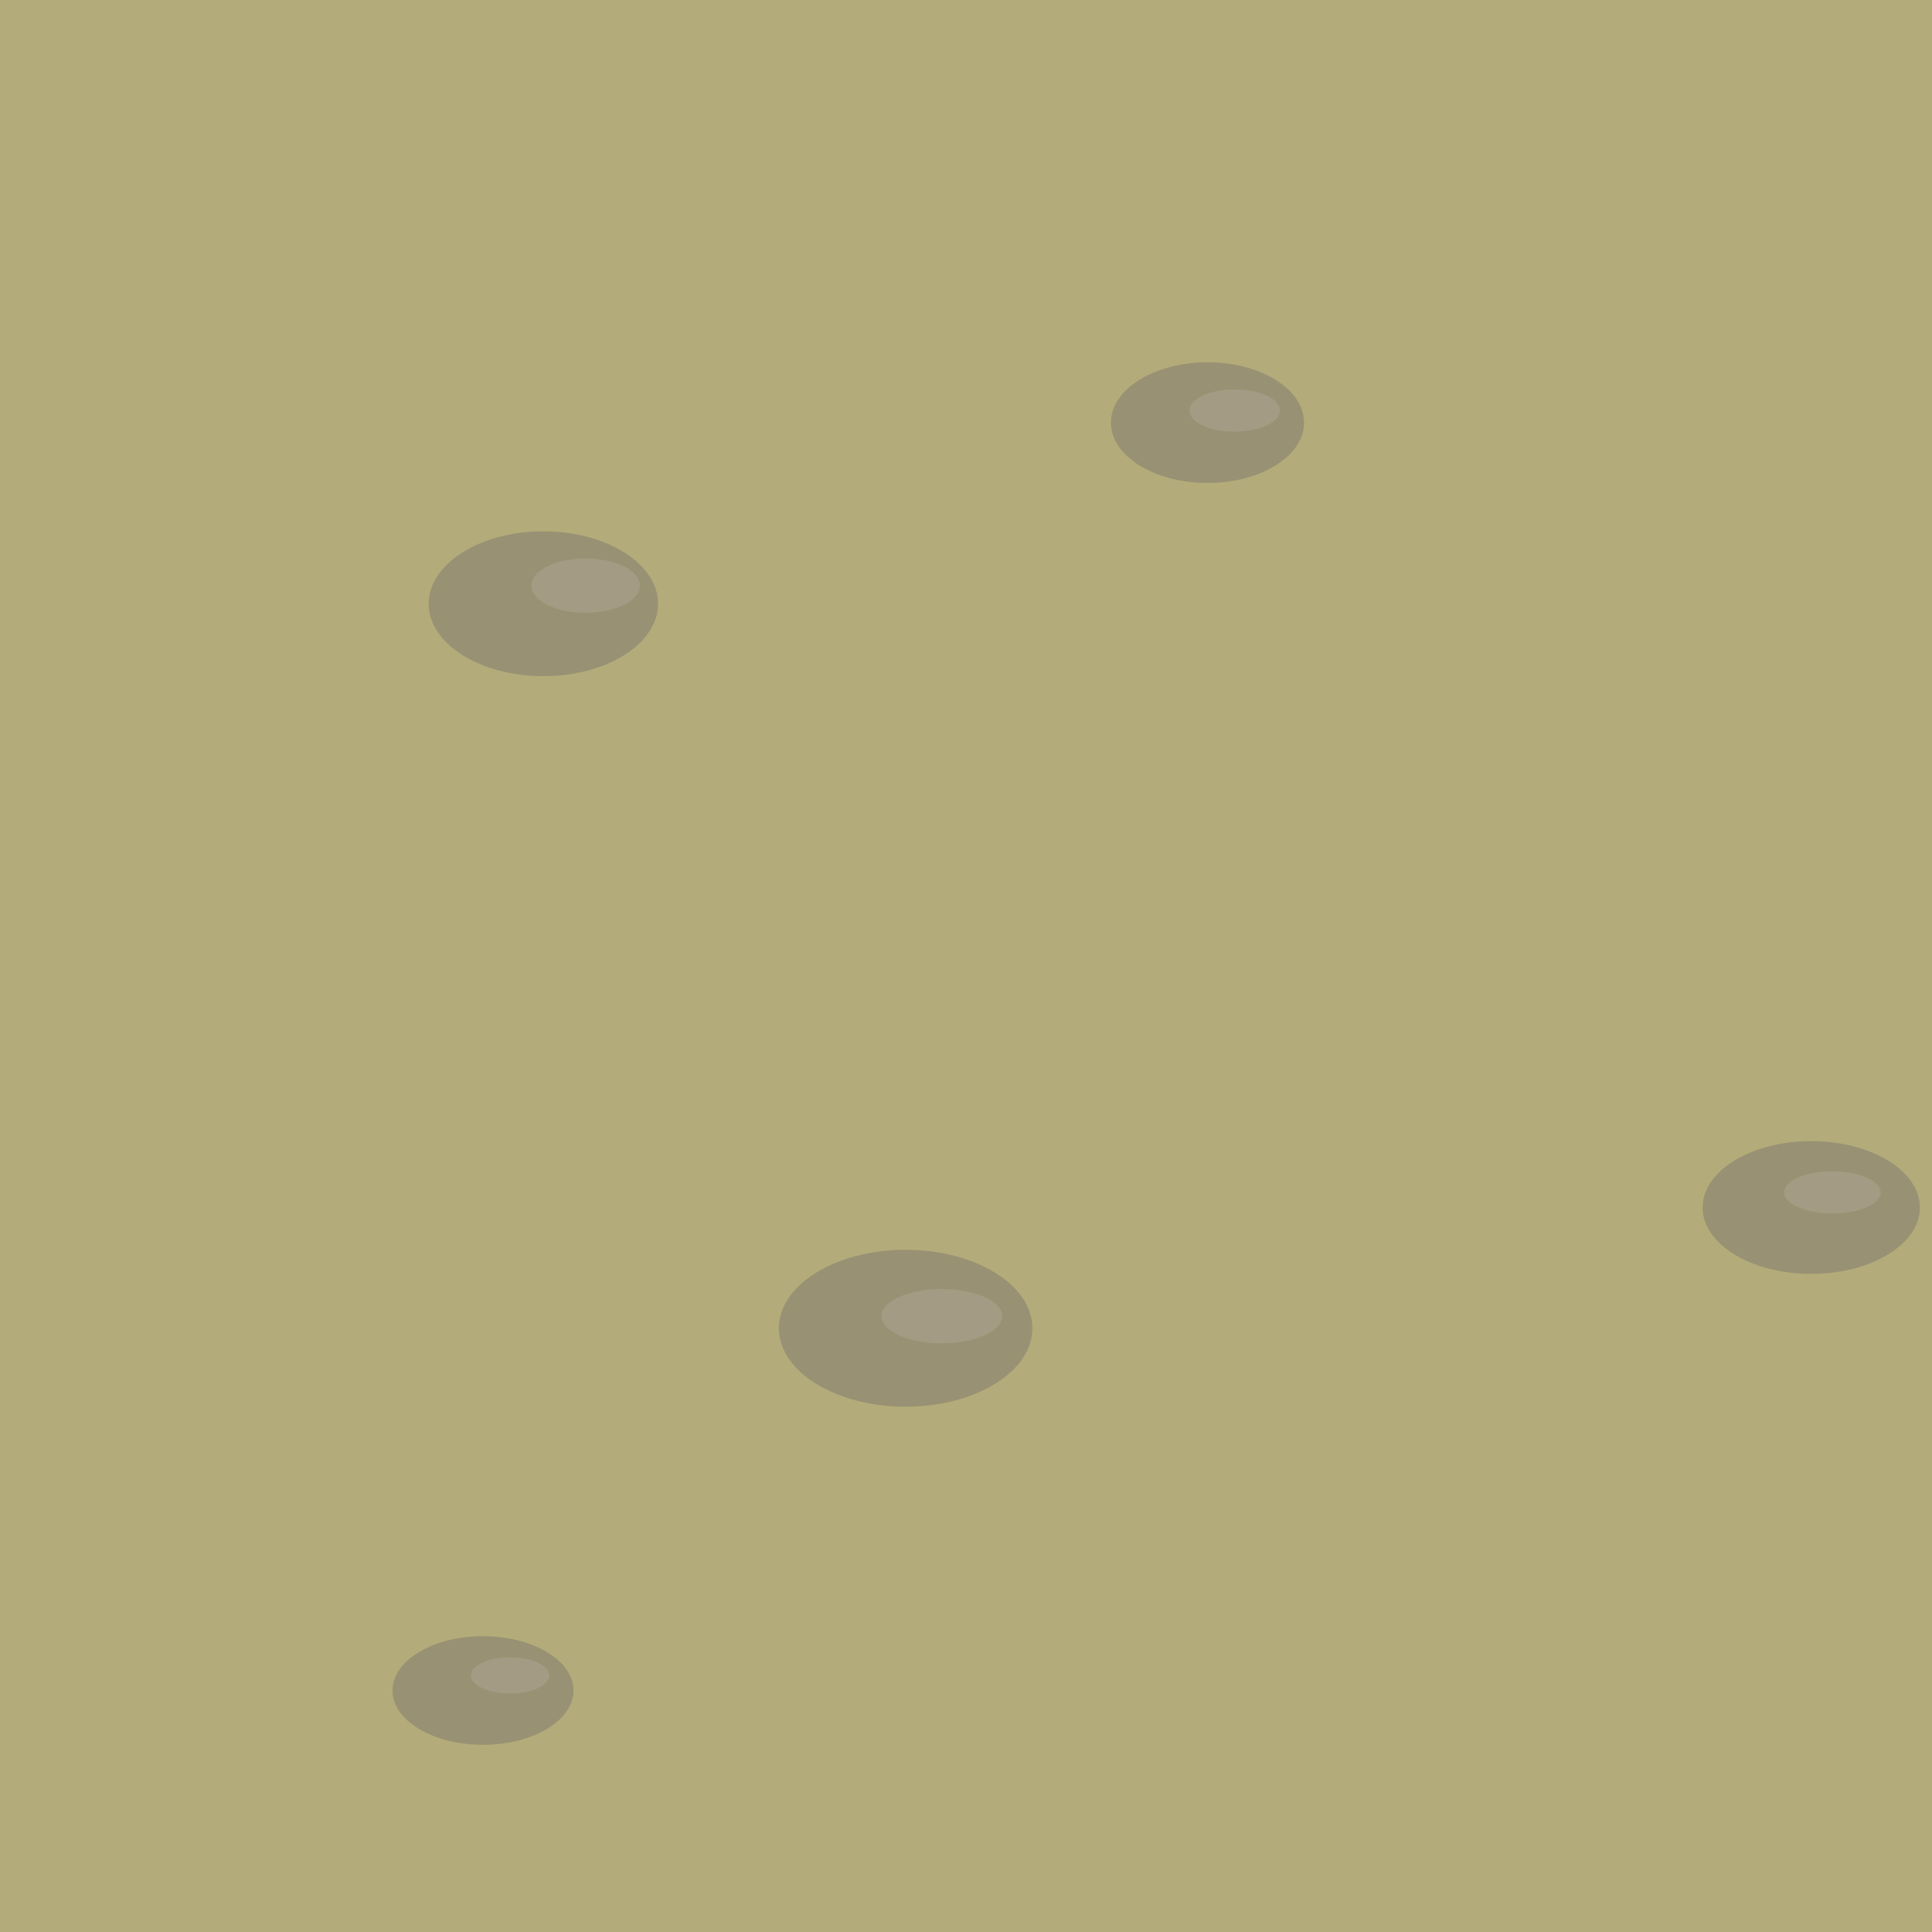
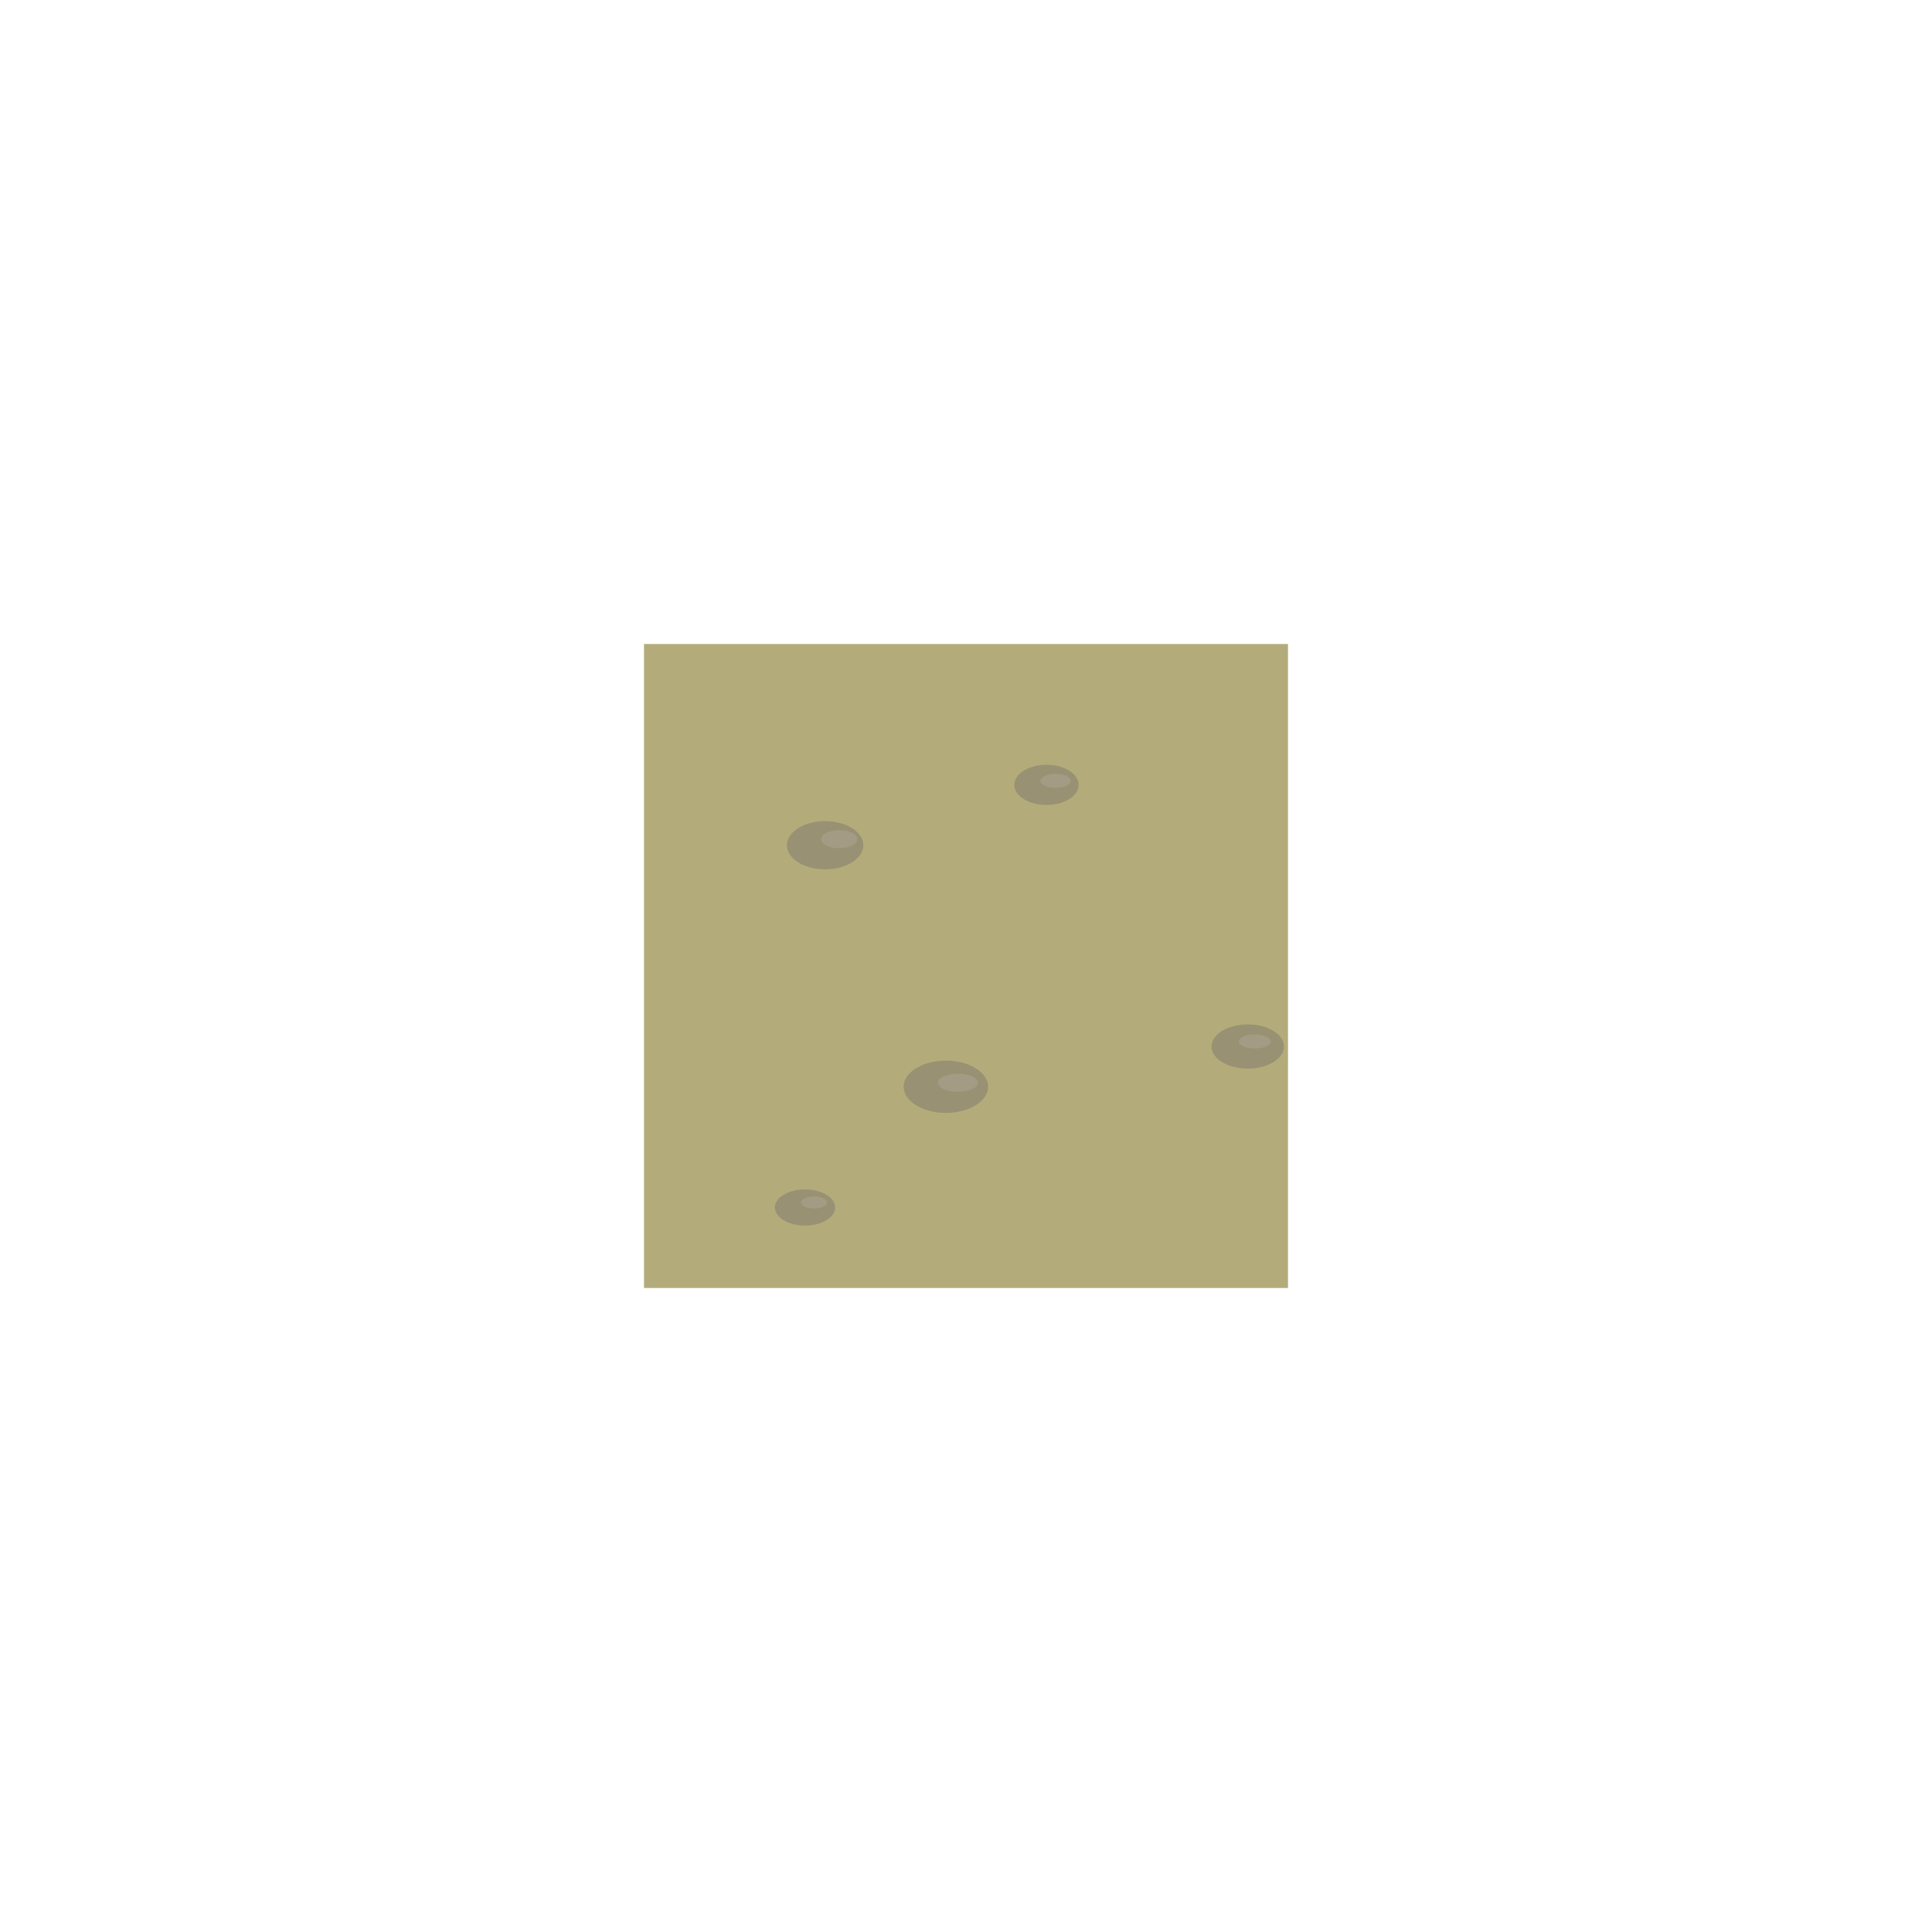
- <svg xmlns="http://www.w3.org/2000/svg" width="64" height="64" viewBox="0 0 64 64" version="1.1" id="svg50">
+ <svg xmlns="http://www.w3.org/2000/svg" width="192" height="192" viewBox="0 0 192 192" version="1.1" id="svg50">
  <defs id="defs20">
-     <linearGradient id="gravelGradient" x1="0%" y1="0%" x2="0%" y2="100%">
+     <linearGradient id="gravelGradient" x1="0" y1="0" x2="0" y2="1">
      <stop offset="0%" stop-color="#8a8179" id="stop2" />
      <stop offset="50%" stop-color="#9a9188" id="stop4" />
      <stop offset="100%" stop-color="#8a8179" id="stop6" />
    </linearGradient>
    <pattern id="gravelSpeckle" patternUnits="objectBoundingBox" width="0.125" height="0.125" viewBox="0 0 4 4" preserveAspectRatio="none">
      <rect width="4" height="4" fill="none" id="rect9" />
      <circle cx="0.8" cy="0.9" r="0.28" fill="#6f6760" opacity="0.35" id="circle11" />
      <circle cx="2.9" cy="1.9" r="0.25" fill="#b2aaa2" opacity="0.28" id="circle13" />
      <circle cx="2.1" cy="3.1" r="0.22" fill="#6f6760" opacity="0.3" id="circle15" />
      <circle cx="1.6" cy="2.2" r="0.18" fill="#4e4741" opacity="0.18" id="circle17" />
    </pattern>
  </defs>
-   <rect style="fill:#b3ac7a;stroke-width:3;stroke-linejoin:round;fill-opacity:1" id="rect1390" width="64" height="64" x="0" y="0" />
-   <ellipse cx="18" cy="20" rx="3.8" ry="2.4" id="ellipse26" style="opacity:0.45;fill:#7b726a" />
-   <ellipse cx="40" cy="14" rx="3.2" ry="2" id="ellipse28" style="opacity:0.45;fill:#7b726a" />
-   <ellipse cx="30" cy="44" rx="4.2" ry="2.6" id="ellipse30" style="opacity:0.45;fill:#7b726a" />
-   <ellipse cx="60" cy="40" rx="3.6" ry="2.2" id="ellipse32" style="opacity:0.45;fill:#7b726a" />
-   <ellipse cx="16" cy="56" rx="3" ry="1.8" id="ellipse34" style="opacity:0.45;fill:#7b726a" />
-   <ellipse cx="19.4" cy="19.4" rx="1.8" ry="0.9" id="ellipse38" style="opacity:0.28;fill:#bdb5ad" />
-   <ellipse cx="40.9" cy="13.6" rx="1.5" ry="0.7" id="ellipse40" style="opacity:0.28;fill:#bdb5ad" />
-   <ellipse cx="31.2" cy="43.6" rx="2" ry="0.9" id="ellipse42" style="opacity:0.28;fill:#bdb5ad" />
-   <ellipse cx="60.7" cy="39.5" rx="1.6" ry="0.7" id="ellipse44" style="opacity:0.28;fill:#bdb5ad" />
-   <ellipse cx="16.9" cy="55.5" rx="1.3" ry="0.6" id="ellipse46" style="opacity:0.28;fill:#bdb5ad" />
+   <rect style="fill:#b3ac7a;fill-opacity:1;stroke-width:3;stroke-linejoin:round" id="rect1390" width="64" height="64" x="64" y="64" />
+   <ellipse cx="82" cy="84" rx="3.8" ry="2.4" id="ellipse26" style="opacity:0.45;fill:#7b726a" />
+   <ellipse cx="104" cy="78" rx="3.2" ry="2" id="ellipse28" style="opacity:0.45;fill:#7b726a" />
+   <ellipse cx="94" cy="108" rx="4.2" ry="2.6" id="ellipse30" style="opacity:0.45;fill:#7b726a" />
+   <ellipse cx="124" cy="104" rx="3.6" ry="2.2" id="ellipse32" style="opacity:0.45;fill:#7b726a" />
+   <ellipse cx="80" cy="120" rx="3" ry="1.8" id="ellipse34" style="opacity:0.45;fill:#7b726a" />
+   <ellipse cx="83.4" cy="83.4" rx="1.8" ry="0.9" id="ellipse38" style="opacity:0.28;fill:#bdb5ad" />
+   <ellipse cx="104.9" cy="77.6" rx="1.5" ry="0.7" id="ellipse40" style="opacity:0.28;fill:#bdb5ad" />
+   <ellipse cx="95.2" cy="107.6" rx="2" ry="0.9" id="ellipse42" style="opacity:0.28;fill:#bdb5ad" />
+   <ellipse cx="124.7" cy="103.5" rx="1.6" ry="0.7" id="ellipse44" style="opacity:0.28;fill:#bdb5ad" />
+   <ellipse cx="80.9" cy="119.5" rx="1.3" ry="0.6" id="ellipse46" style="opacity:0.28;fill:#bdb5ad" />
</svg>
